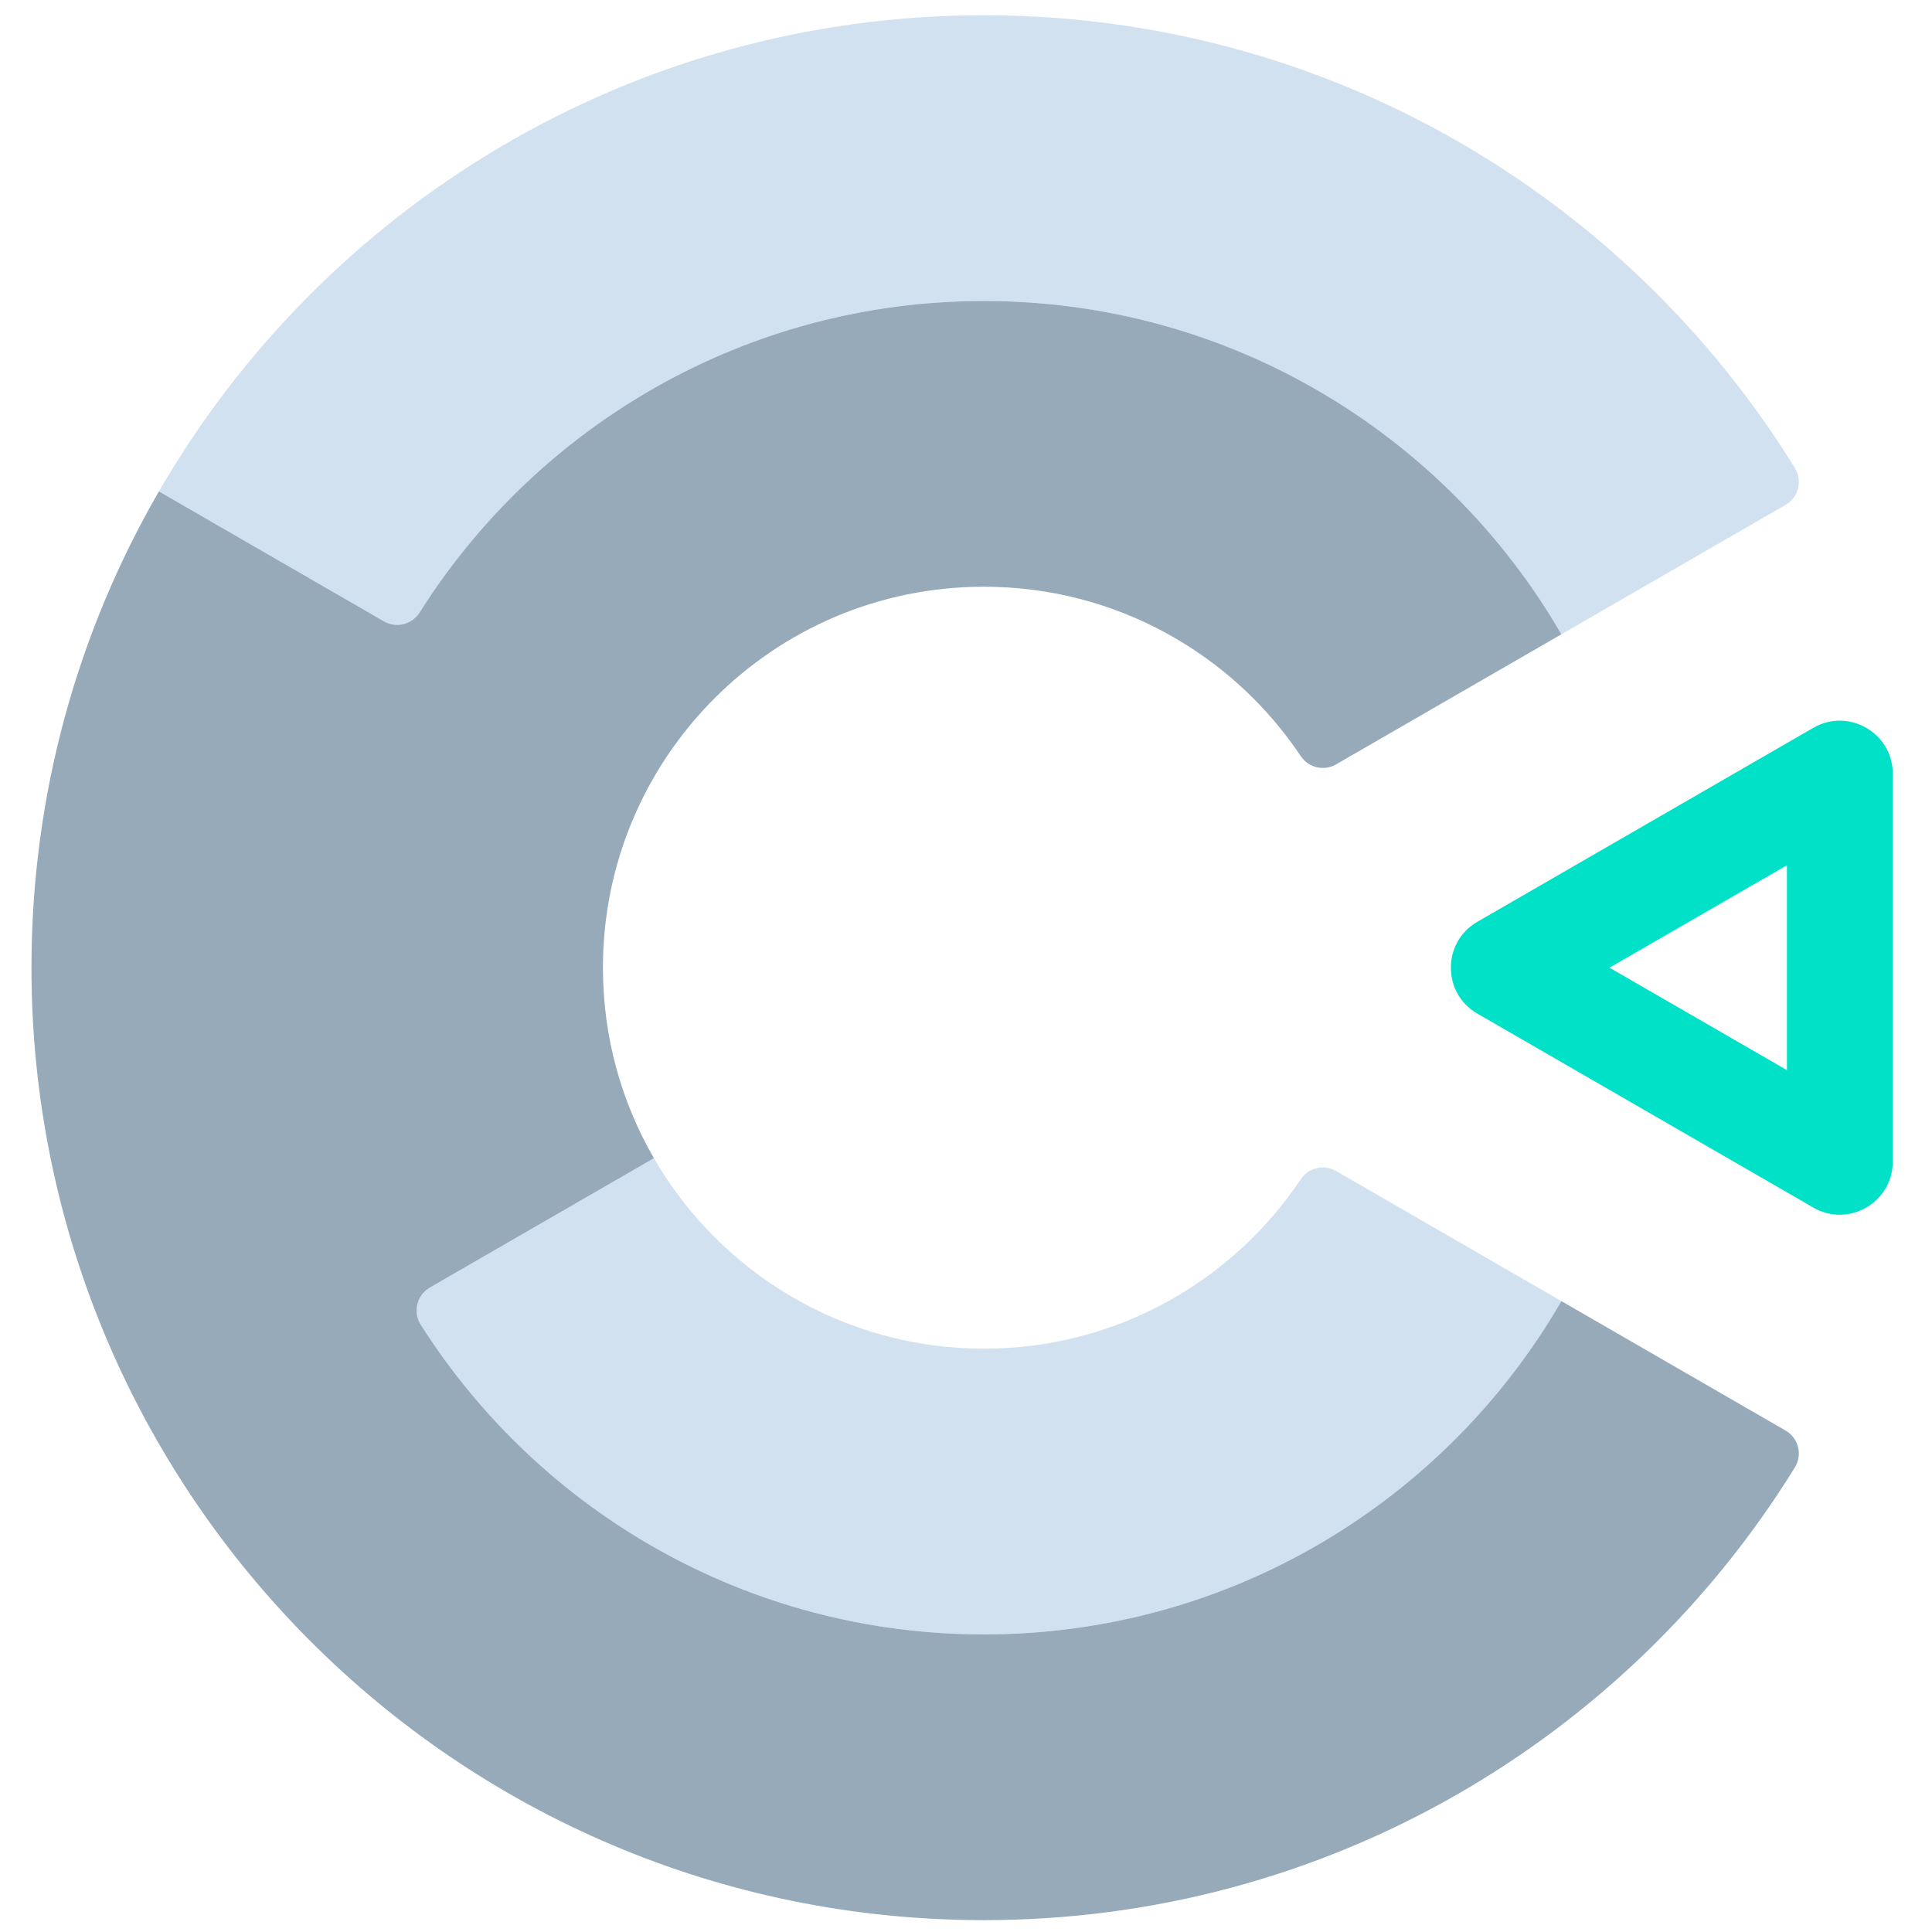
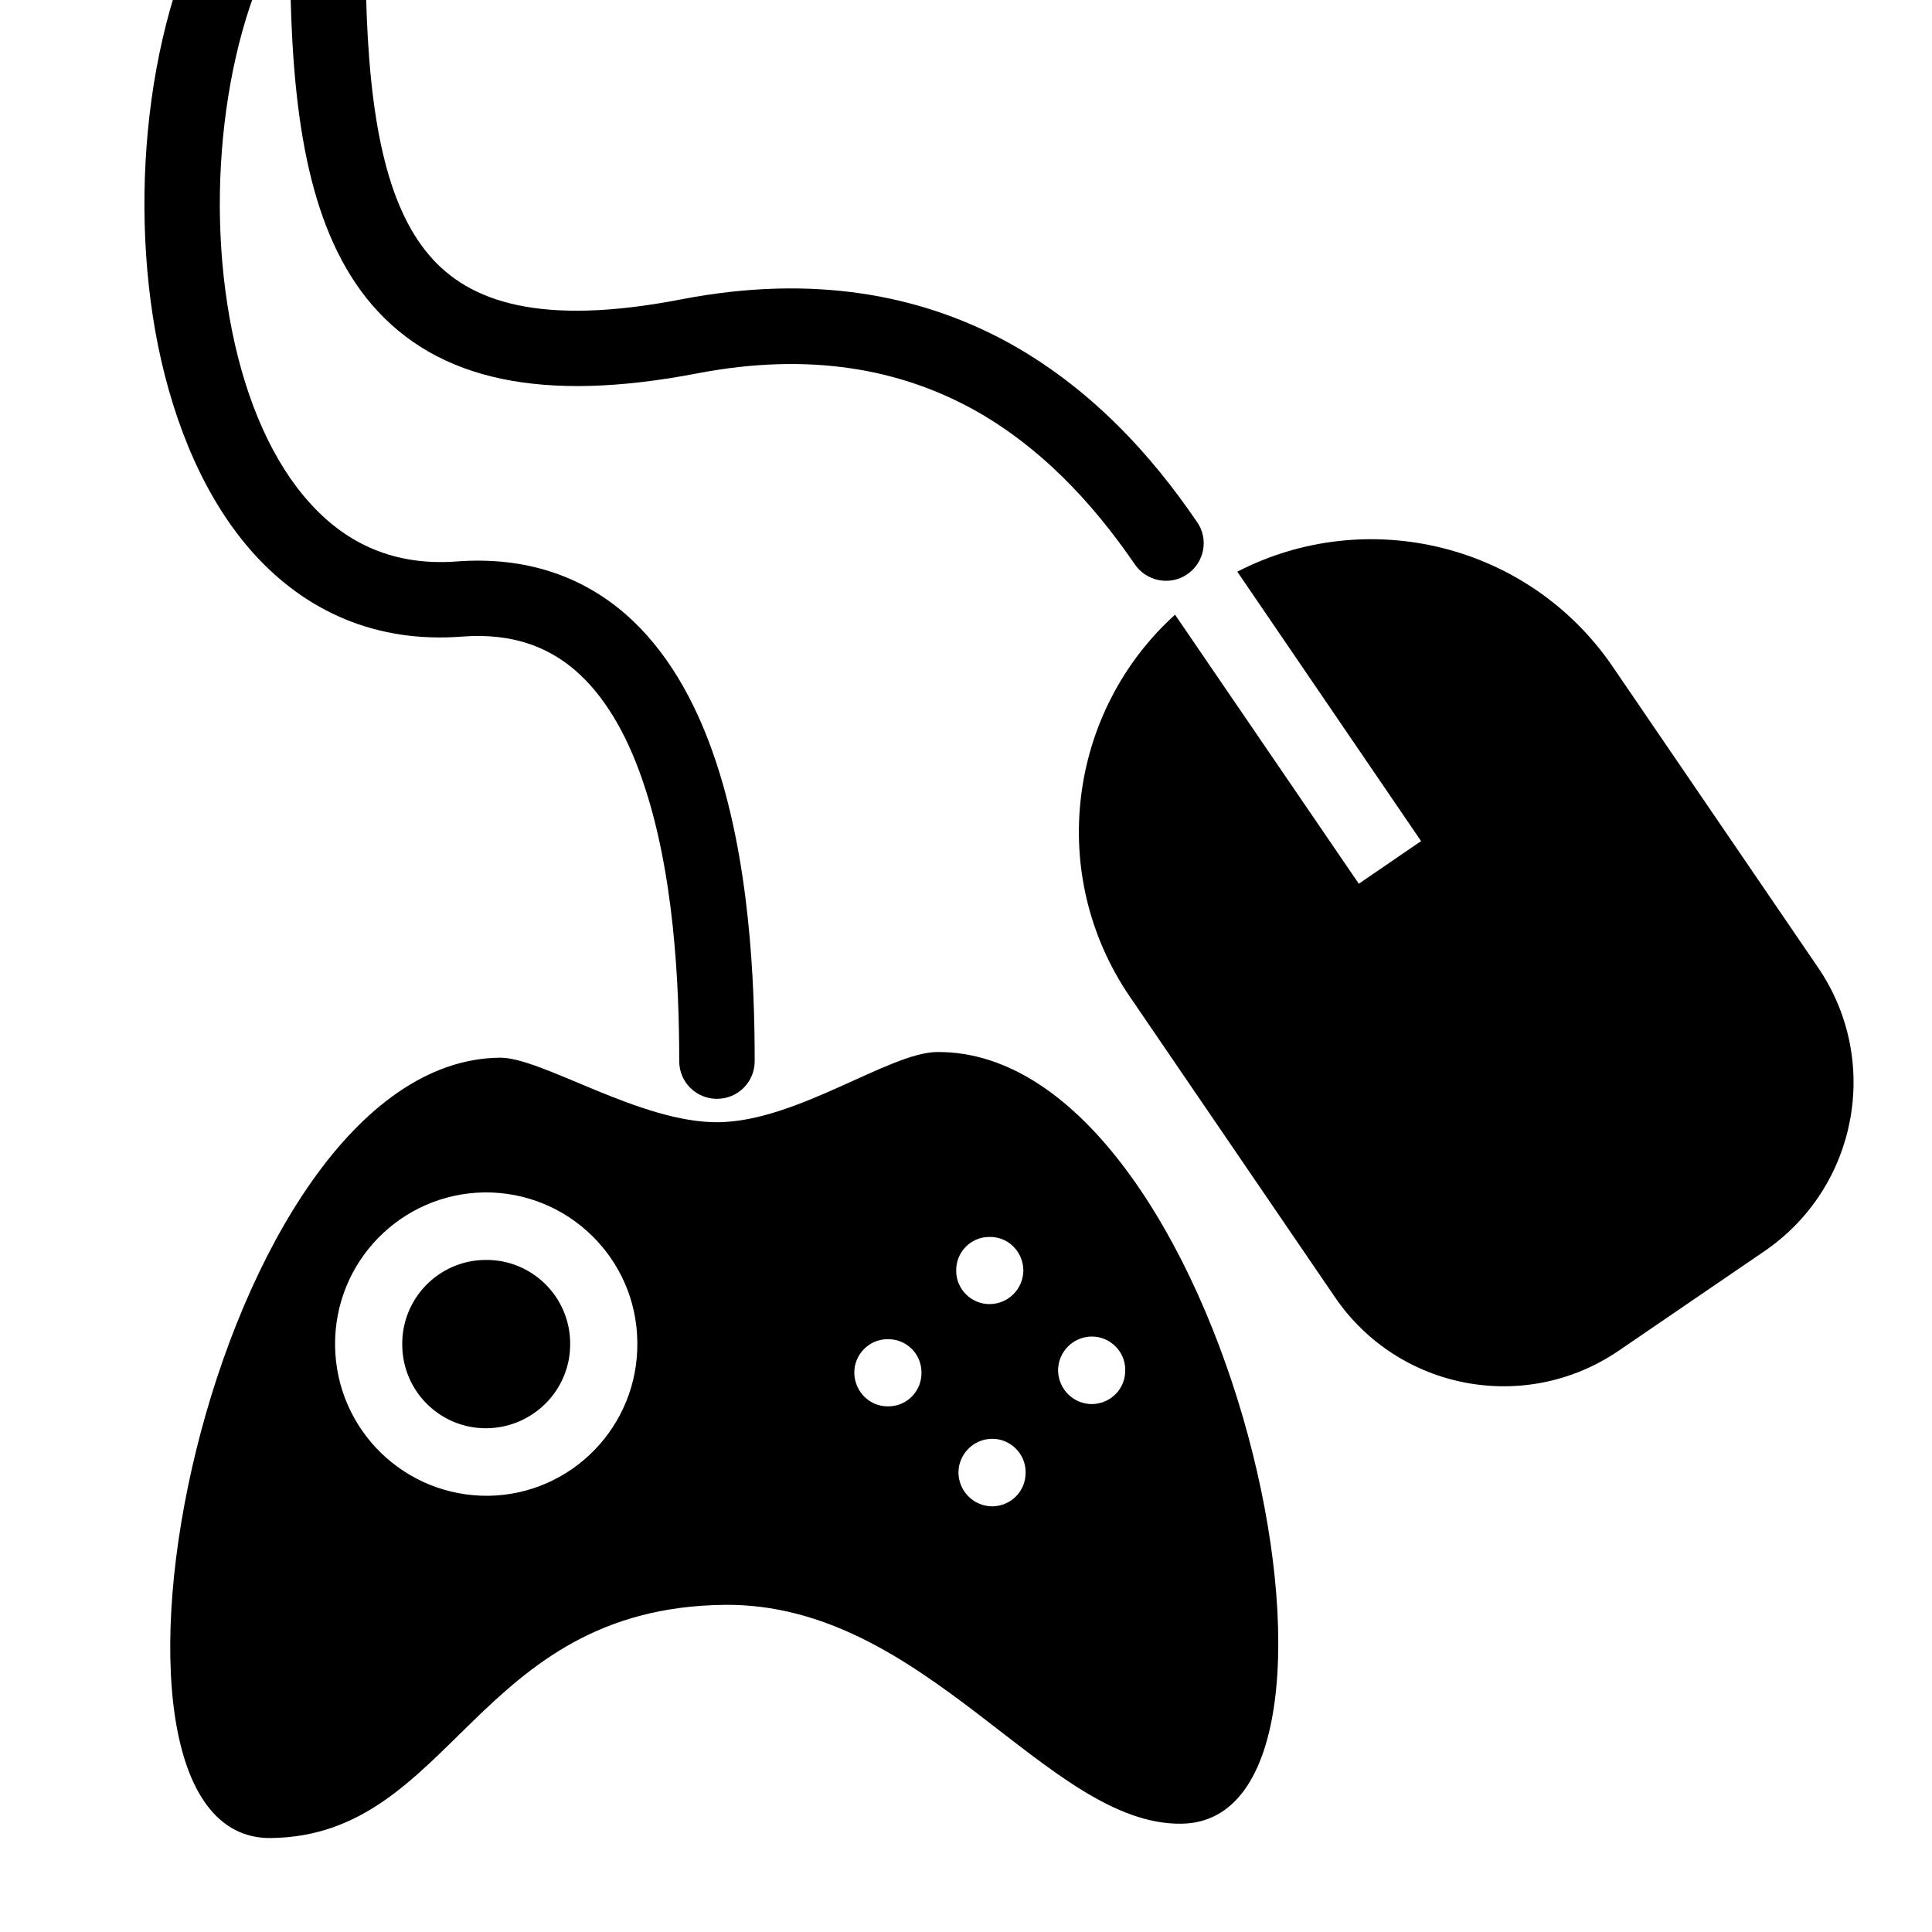
- <svg xmlns="http://www.w3.org/2000/svg" version="1.1" x="0px" y="0px" width="1700.79px" height="1700.79px" viewBox="499 379 690 690" enable-background="new 0 0 1700.79 1700.79" xml:space="preserve">
-   <g id="bg">
-     <g>
-       <g>
-         <path fill-rule="evenodd" clip-rule="evenodd" fill="#D2E1F0" d="M850.395,860.67     c-50.356,0-94.325-27.356-117.853-68.021l-80.03,46.204c-4.654,2.689-6.131,8.719-3.248,13.256     C691.501,918.596,765.796,962.717,850.395,962.717c88.126,0,165.071-47.875,206.243-119.036l-80.486-46.47     c-4.314-2.49-9.803-1.205-12.571,2.936C939.175,836.641,897.591,860.67,850.395,860.67     L850.395,860.67z M1136.721,559.296c4.614-2.663,6.11-8.619,3.312-13.151     c-59.915-97.03-167.225-161.694-289.639-161.694c-125.894,0-235.813,68.393-294.634,170.05     l80.377,46.406c4.398,2.539,10.002,1.149,12.711-3.146     c42.164-66.852,116.67-111.264,201.546-111.264c88.126,0,165.071,47.876,206.243,119.036     L1136.721,559.296z" />
-         <path fill-rule="evenodd" clip-rule="evenodd" fill="#96AAB9" d="M850.395,962.717     c-84.599,0-158.894-44.121-201.131-110.607c-2.877-4.53-1.4-10.57,3.248-13.256l80.03-46.204     c-11.581-20.017-18.21-43.255-18.21-68.042c0-74.785,60.558-136.062,136.062-136.062     c47.196,0,88.78,24.029,113.186,60.522c2.765,4.134,8.264,5.422,12.571,2.936l80.486-46.47     c-41.172-71.16-118.117-119.036-206.243-119.036c-84.876,0-159.382,44.412-201.546,111.264     c-2.706,4.291-8.318,5.682-12.711,3.146L555.761,554.5c-28.952,50.04-45.523,108.14-45.523,170.107     c0,186.965,151.395,340.158,340.157,340.158c122.414,0,229.724-64.664,289.639-161.695     c2.796-4.527,1.295-10.49-3.312-13.152l-80.083-46.237     C1015.466,914.842,938.521,962.717,850.395,962.717z" />
-       </g>
-       <path fill-rule="evenodd" clip-rule="evenodd" fill="#00E1C8" d="M1137.185,761.191v-73.168l-63.365,36.584    L1137.185,761.191L1137.185,761.191z M1026.575,708.242l120.059-69.316    c12.568-7.256,28.346,1.853,28.346,16.366v138.631c0,14.513-15.777,23.622-28.346,16.366    l-120.059-69.316C1014.027,733.728,1014.027,715.487,1026.575,708.242z" />
-     </g>
-   </g>
-   <g id="logo">
- </g>
+ <svg xmlns="http://www.w3.org/2000/svg" version="1.2" viewBox="0 0 512 512" width="512" height="512">
+   <path id="Layer" fill-rule="evenodd" d="m311.4 162.9c-28.3 25.6-34.1 68.8-12 101.2l54.4 79.7c16.8 24.6 50.4 31 75.1 14.2l38.8-26.5c24.6-16.9 30.9-50.5 14.1-75.1l-54.4-79.7c-22.3-32.7-65.2-42.9-99.5-25.2l48.7 71.4-16.5 11.3z" />
+   <path id="Layer" fill-rule="evenodd" d="m113.8 67.7c10.5 12.3 29.4 18.9 66.9 11.6 34.9-6.7 63.1-1.1 85.8 11.1 22.5 12.2 38.8 30.4 50.7 47.9 3.2 4.5 2 10.8-2.6 13.9-4.5 3.1-10.8 1.9-13.9-2.7-10.9-15.9-25-31.4-43.7-41.5-18.5-9.9-42-14.9-72.5-9-40.3 7.7-68.4 2.1-85.9-18.2-16.5-19.2-20.8-49-21.6-82.1l20-0.4c0.8 33.1 5.4 56.1 16.8 69.4z" />
+   <path id="Layer" fill-rule="evenodd" d="m313.1 483.3c-35.6 0.5-67.7-58.6-121.2-58-66.1 0.8-71.8 61.2-120.1 61.8-57.1 0.7-15.9-205.9 60.6-206.8 11.1-0.2 37.3 17.4 58.1 17.1 20.8-0.3 45.1-18.4 57.7-18.6 76.5-0.9 122 203.8 64.9 204.5zm-144.2-127.6c-0.2-22.2-18.4-39.9-40.5-39.7-22.2 0.3-39.9 18.5-39.6 40.7 0.3 22.2 18.4 39.9 40.6 39.7 22.1-0.3 39.8-18.5 39.5-40.7zm75.3 8c0-5-4.1-8.9-9-8.8-4.9 0-8.9 4.1-8.8 9 0.1 4.9 4.1 8.9 9 8.8 5 0 8.9-4.1 8.8-9zm27.6 26.4c0-4.9-4.1-8.9-9-8.8-4.9 0.1-8.8 4.1-8.8 9 0.1 5 4.1 8.9 9 8.9 5-0.1 8.9-4.1 8.8-9.1zm-0.6-53.5c-0.1-5-4.1-8.9-9-8.8-5 0-8.9 4.1-8.8 9 0 4.9 4.1 8.9 9 8.8 4.9-0.1 8.8-4.1 8.8-9zm27 26.4c0-4.9-4.1-8.9-9-8.8-4.9 0.1-8.8 4.1-8.8 9 0.1 5 4.1 8.9 9 8.9 5-0.1 8.9-4.1 8.8-9.1zm-147.1-7.1c0.2 12.3-9.7 22.4-22 22.6-12.3 0.2-22.4-9.7-22.5-22-0.2-12.4 9.7-22.5 22-22.6 12.3-0.2 22.4 9.7 22.5 22z" />
+   <path id="Layer" fill-rule="evenodd" d="m73.4-33.9c4.7 3 6 9.2 3 13.8-16.2 25-22.6 69.7-14.9 107.8 3.8 18.9 10.9 35 20.8 45.8 9.6 10.6 22.2 16.5 38.6 15.3 18.4-1.4 33.2 3.9 44.7 13.8 11.1 9.6 18.5 23.1 23.4 37.1 9.8 27.9 11 61.2 11 81.5 0 5.6-4.5 10-10 10-5.5 0-10-4.4-10-10 0-20.1-1.3-50.4-9.9-74.9-4.2-12.1-10-22-17.6-28.6-7.3-6.3-16.8-10-30-9-23.1 1.8-41.5-6.9-55-21.7-13.1-14.4-21.3-34.3-25.6-55.3-8.4-41.7-2.1-92.1 17.7-122.6 3-4.7 9.2-6 13.8-3z" />
</svg>
